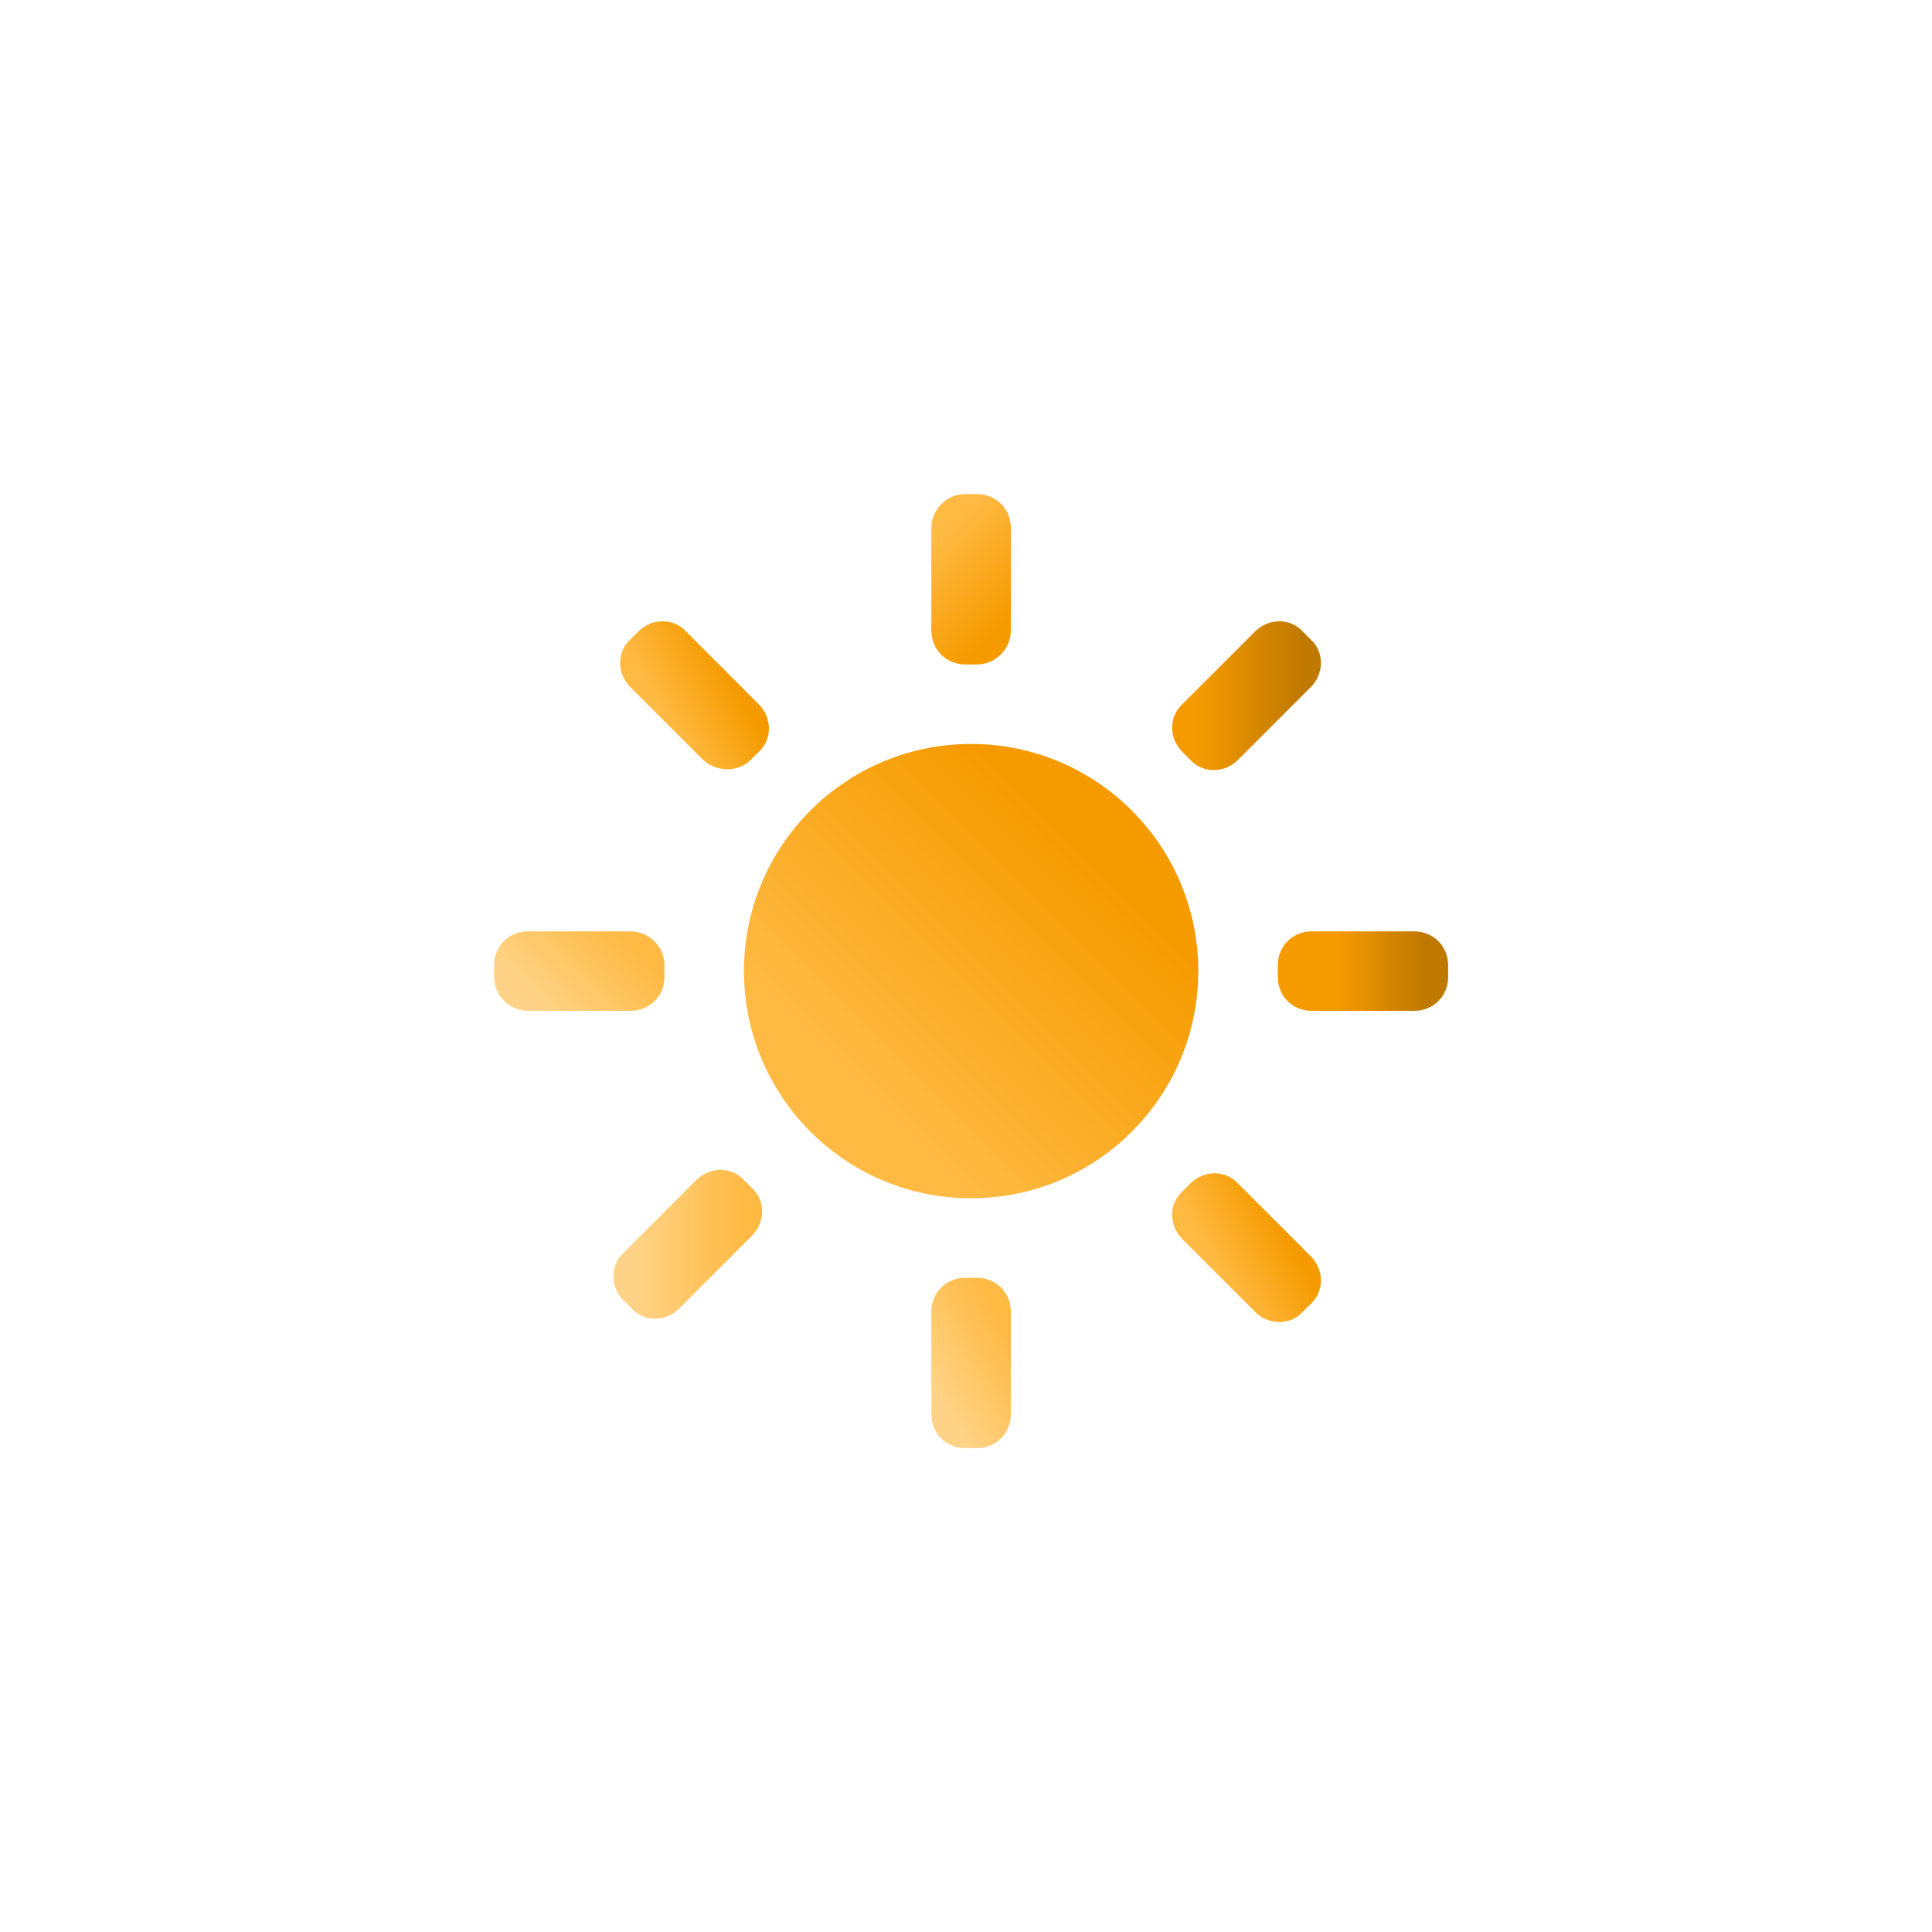
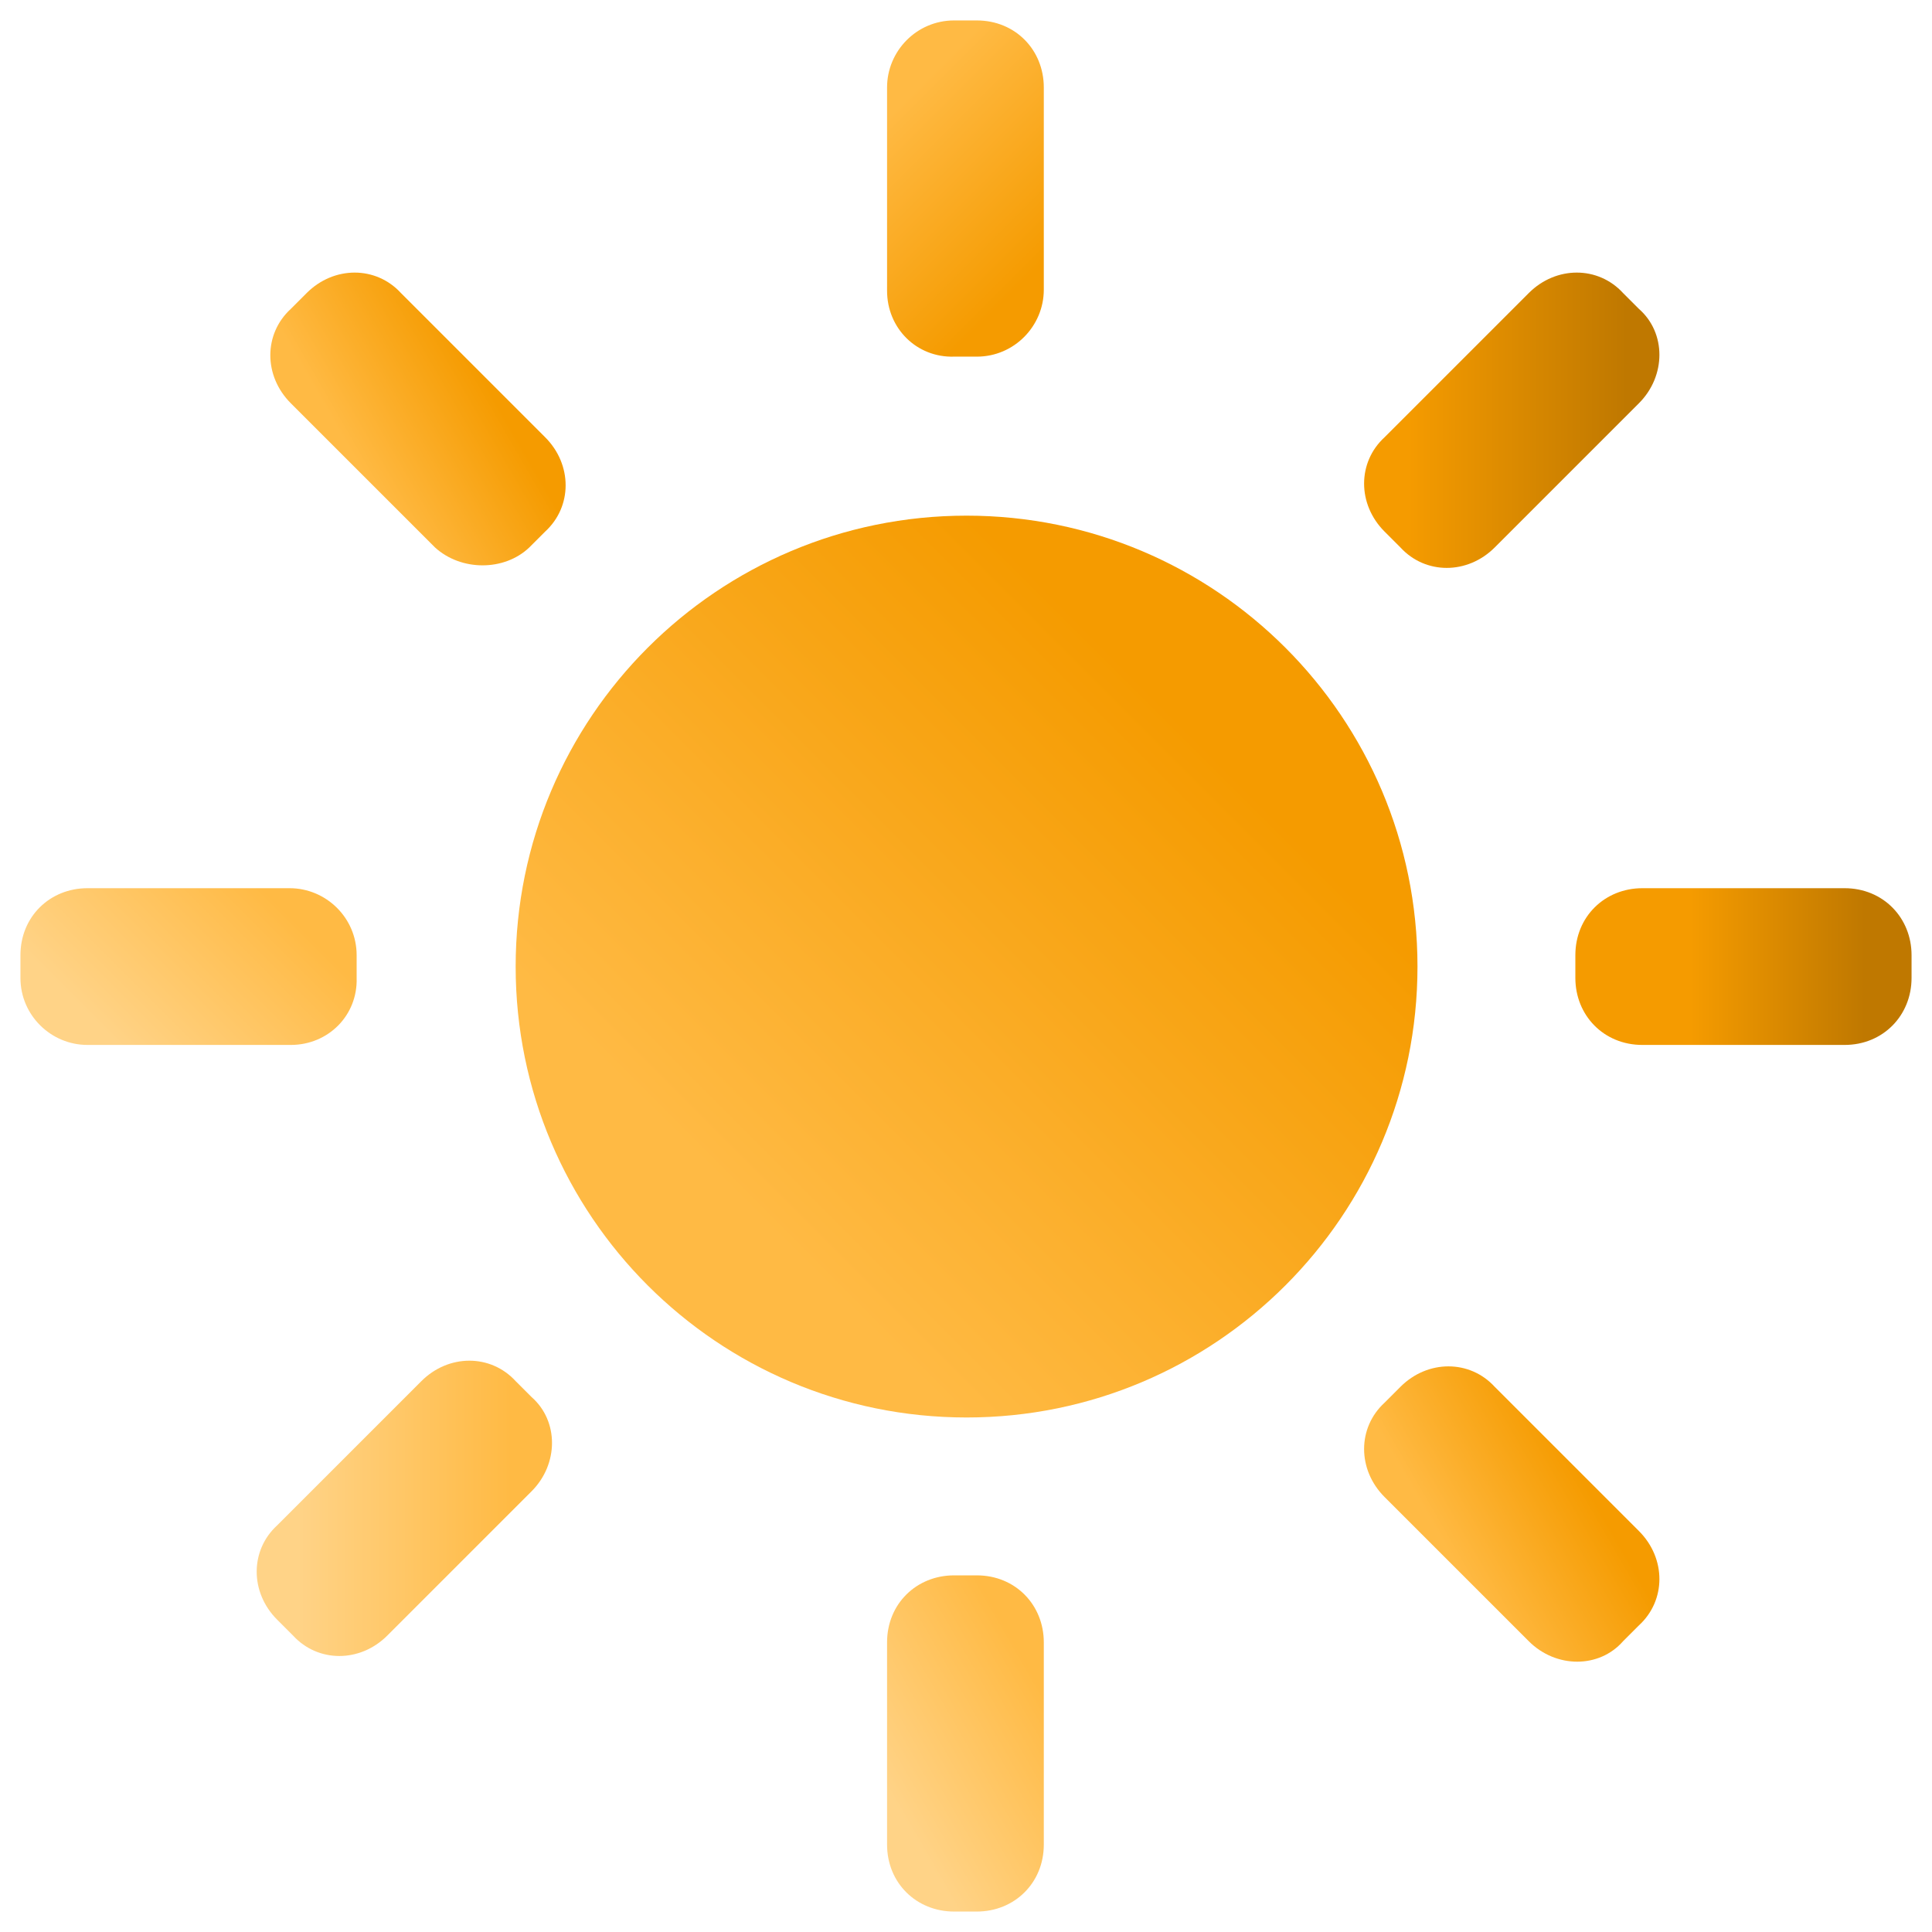
<svg xmlns="http://www.w3.org/2000/svg" version="1.1" id="Ebene_1" x="0px" y="0px" viewBox="0 0 170.1 170.1" style="enable-background:new 0 0 170.1 170.1;" xml:space="preserve">
  <style type="text/css">
	.st0{fill:url(#SVGID_1_);}
	.st1{fill:url(#SVGID_2_);}
	.st2{fill:url(#SVGID_3_);}
	.st3{fill:url(#SVGID_4_);}
	.st4{fill:url(#SVGID_5_);}
	.st5{fill:url(#SVGID_6_);}
	.st6{fill:url(#SVGID_7_);}
	.st7{fill:url(#SVGID_8_);}
	.st8{fill:url(#SVGID_9_);}
- 	.st9{display:none;fill:#0000FF;}
</style>
-   <linearGradient id="SVGID_1_" gradientUnits="userSpaceOnUse" x1="71.358" y1="99.642" x2="99.642" y2="71.358">
-     <stop offset="0.139" style="stop-color:#FFBA44" />
-     <stop offset="0.861" style="stop-color:#F59B00" />
-   </linearGradient>
-   <circle class="st0" cx="85.5" cy="85.5" r="20" />
-   <linearGradient id="SVGID_2_" gradientUnits="userSpaceOnUse" x1="112.5" y1="85.5" x2="127.5" y2="85.5">
-     <stop offset="0.346" style="stop-color:#F59B00" />
-     <stop offset="0.861" style="stop-color:#BF7800" />
-   </linearGradient>
-   <path class="st1" d="M124.5,89h-9c-1.7,0-3-1.3-3-3v-1c0-1.7,1.3-3,3-3h9c1.7,0,3,1.3,3,3v1C127.5,87.7,126.2,89,124.5,89z" />
-   <linearGradient id="SVGID_3_" gradientUnits="userSpaceOnUse" x1="116.058" y1="117.596" x2="118.464" y2="108.618" gradientTransform="matrix(0.7071 0.7071 -0.7071 0.7071 106.8934 -53.0635)">
-     <stop offset="0.139" style="stop-color:#FFBA44" />
-     <stop offset="0.866" style="stop-color:#F59B00" />
-   </linearGradient>
-   <path class="st2" d="M110.5,115.5l-6.4-6.4c-1.2-1.2-1.2-3.1,0-4.2l0.7-0.7c1.2-1.2,3.1-1.2,4.2,0l6.4,6.4c1.2,1.2,1.2,3.1,0,4.2  l-0.7,0.7C113.6,116.7,111.7,116.7,110.5,115.5z" />
-   <linearGradient id="SVGID_4_" gradientUnits="userSpaceOnUse" x1="94.84" y1="120.42" x2="89.16" y2="110.58" gradientTransform="matrix(0 1 -1 0 201 28)">
-     <stop offset="0.139" style="stop-color:#FFD387" />
-     <stop offset="0.861" style="stop-color:#FFBA44" />
-   </linearGradient>
-   <path class="st3" d="M82,124.5v-9c0-1.7,1.3-3,3-3h1c1.7,0,3,1.3,3,3v9c0,1.7-1.3,3-3,3h-1C83.3,127.5,82,126.2,82,124.5z" />
-   <linearGradient id="SVGID_5_" gradientUnits="userSpaceOnUse" x1="54.112" y1="103.351" x2="63.349" y2="112.589" gradientTransform="matrix(0.7071 -0.7071 0.7071 0.7071 -57.2939 74.6802)">
-     <stop offset="0.139" style="stop-color:#FFD387" />
-     <stop offset="0.861" style="stop-color:#FFBA44" />
-   </linearGradient>
-   <path class="st4" d="M66.2,108.8l-6.4,6.4c-1.2,1.2-3.1,1.2-4.2,0l-0.7-0.7c-1.2-1.2-1.2-3.1,0-4.2l6.4-6.4c1.2-1.2,3.1-1.2,4.2,0  l0.7,0.7C67.4,105.7,67.4,107.6,66.2,108.8z" />
-   <linearGradient id="SVGID_6_" gradientUnits="userSpaceOnUse" x1="46.381" y1="90.119" x2="55.619" y2="80.881">
-     <stop offset="0.139" style="stop-color:#FFD387" />
-     <stop offset="0.861" style="stop-color:#FFBA44" />
-   </linearGradient>
-   <path class="st5" d="M55.5,89h-9c-1.6,0-3-1.3-3-3v-1c0-1.7,1.3-3,3-3h9c1.6,0,3,1.3,3,3v1C58.5,87.7,57.2,89,55.5,89z" />
-   <linearGradient id="SVGID_7_" gradientUnits="userSpaceOnUse" x1="54.178" y1="64.211" x2="56.583" y2="55.233" gradientTransform="matrix(0.7071 0.7071 -0.7071 0.7071 64.2782 -20.1812)">
-     <stop offset="0.139" style="stop-color:#FFBA44" />
-     <stop offset="0.861" style="stop-color:#F59B00" />
-   </linearGradient>
-   <path class="st6" d="M61.9,66.9l-6.4-6.4c-1.2-1.2-1.2-3.1,0-4.2l0.7-0.7c1.2-1.2,3.1-1.2,4.2,0l6.4,6.4c1.2,1.2,1.2,3.1,0,4.2  l-0.7,0.7C65,68,63.1,68,61.9,66.9z" />
-   <linearGradient id="SVGID_8_" gradientUnits="userSpaceOnUse" x1="74.381" y1="62.119" x2="83.619" y2="52.881" gradientTransform="matrix(0 1 -1 0 143 -28)">
-     <stop offset="0.139" style="stop-color:#FFBA44" />
-     <stop offset="0.861" style="stop-color:#F59B00" />
-   </linearGradient>
-   <path class="st7" d="M82,55.5v-9c0-1.6,1.3-3,3-3h1c1.7,0,3,1.3,3,3v9c0,1.6-1.3,3-3,3h-1C83.3,58.5,82,57.2,82,55.5z" />
-   <linearGradient id="SVGID_9_" gradientUnits="userSpaceOnUse" x1="108.051" y1="52.224" x2="117.289" y2="61.462" gradientTransform="matrix(0.7071 -0.7071 0.7071 0.7071 -10.0721 100.6838)">
-     <stop offset="0.144" style="stop-color:#F59B00" />
-     <stop offset="0.886" style="stop-color:#BF7800" />
-   </linearGradient>
-   <path class="st8" d="M115.4,60.5l-6.4,6.4c-1.2,1.2-3.1,1.2-4.2,0l-0.7-0.7c-1.2-1.2-1.2-3.1,0-4.2l6.4-6.4c1.2-1.2,3.1-1.2,4.2,0  l0.7,0.7C116.6,57.4,116.6,59.3,115.4,60.5z" />
-   <circle class="st9" cx="68.4" cy="101.7" r="3.5" />
+   <g>
+     <linearGradient id="SVGID_1_" gradientUnits="userSpaceOnUse" x1="57.007" y1="56.986" x2="113.093" y2="113.072" gradientTransform="matrix(1 0 0 -1 0 170.0788)">
+       <stop offset="0.139" style="stop-color:#FFBA44" />
+       <stop offset="0.861" style="stop-color:#F59B00" />
+     </linearGradient>
+     <circle class="st0" cx="85.1" cy="85.1" r="39.7" />
+     <linearGradient id="SVGID_2_" gradientUnits="userSpaceOnUse" x1="138.589" y1="85.029" x2="168.333" y2="85.029" gradientTransform="matrix(1 0 0 -1 0 170.0788)">
+       <stop offset="0.346" style="stop-color:#F59B00" />
+       <stop offset="0.861" style="stop-color:#BF7800" />
+     </linearGradient>
+     <path class="st1" d="M162.4,92h-17.8c-3.4,0-5.9-2.6-5.9-5.9v-2c0-3.4,2.6-5.9,5.9-5.9h17.8c3.4,0,5.9,2.6,5.9,5.9v2   C168.3,89.4,165.8,92,162.4,92z" />
+     <linearGradient id="SVGID_3_" gradientUnits="userSpaceOnUse" x1="148.038" y1="48.078" x2="152.808" y2="65.881" gradientTransform="matrix(0.7071 0.7071 0.7071 -0.7071 -13.3693 67.1992)">
+       <stop offset="0.139" style="stop-color:#FFBA44" />
+       <stop offset="0.866" style="stop-color:#F59B00" />
+     </linearGradient>
+     <path class="st2" d="M134.6,144.5l-12.7-12.7c-2.4-2.4-2.4-6.1,0-8.3l1.4-1.4c2.4-2.4,6.1-2.4,8.3,0l12.7,12.7   c2.4,2.4,2.4,6.1,0,8.3l-1.4,1.4C140.8,146.9,137,146.9,134.6,144.5z" />
+     <linearGradient id="SVGID_4_" gradientUnits="userSpaceOnUse" x1="131.093" y1="44.373" x2="119.829" y2="63.884" gradientTransform="matrix(0 1 1 0 30.9213 28)">
+       <stop offset="0.139" style="stop-color:#FFD387" />
+       <stop offset="0.861" style="stop-color:#FFBA44" />
+     </linearGradient>
+     <path class="st3" d="M78.1,162.4v-17.8c0-3.4,2.6-5.9,5.9-5.9h2c3.4,0,5.9,2.6,5.9,5.9v17.8c0,3.4-2.6,5.9-5.9,5.9h-2   C80.7,168.3,78.1,165.8,78.1,162.4z" />
+     <linearGradient id="SVGID_5_" gradientUnits="userSpaceOnUse" x1="15.498" y1="72.472" x2="33.816" y2="54.154" gradientTransform="matrix(0.7071 -0.7071 -0.7071 -0.7071 62.9688 194.9429)">
+       <stop offset="0.139" style="stop-color:#FFD387" />
+       <stop offset="0.861" style="stop-color:#FFBA44" />
+     </linearGradient>
+     <path class="st4" d="M46.8,131.3l-12.7,12.7c-2.4,2.4-6.1,2.4-8.3,0l-1.4-1.4c-2.4-2.4-2.4-6.1,0-8.3l12.7-12.7   c2.4-2.4,6.1-2.4,8.3,0l1.4,1.4C49.2,125.1,49.2,128.9,46.8,131.3z" />
+     <linearGradient id="SVGID_6_" gradientUnits="userSpaceOnUse" x1="7.48" y1="75.87" x2="25.798" y2="94.188" gradientTransform="matrix(1 0 0 -1 0 170.0788)">
+       <stop offset="0.139" style="stop-color:#FFD387" />
+       <stop offset="0.861" style="stop-color:#FFBA44" />
+     </linearGradient>
+     <path class="st5" d="M25.6,92H7.7c-3.2,0-5.9-2.6-5.9-5.9v-2c0-3.4,2.6-5.9,5.9-5.9h17.8c3.2,0,5.9,2.6,5.9,5.9v2   C31.5,89.4,28.9,92,25.6,92z" />
+     <linearGradient id="SVGID_7_" gradientUnits="userSpaceOnUse" x1="18.591" y1="101.456" x2="23.361" y2="119.259" gradientTransform="matrix(0.7071 0.7071 0.7071 -0.7071 -55.9845 100.0815)">
+       <stop offset="0.139" style="stop-color:#FFBA44" />
+       <stop offset="0.861" style="stop-color:#F59B00" />
+     </linearGradient>
+     <path class="st6" d="M38.3,48.2L25.6,35.5c-2.4-2.4-2.4-6.1,0-8.3l1.4-1.4c2.4-2.4,6.1-2.4,8.3,0L48,38.5c2.4,2.4,2.4,6.1,0,8.3   l-1.4,1.4C44.4,50.3,40.6,50.3,38.3,48.2z" />
+     <linearGradient id="SVGID_8_" gradientUnits="userSpaceOnUse" x1="35.48" y1="102.97" x2="53.798" y2="121.288" gradientTransform="matrix(0 1 1 0 -27.0787 -28)">
+       <stop offset="0.139" style="stop-color:#FFBA44" />
+       <stop offset="0.861" style="stop-color:#F59B00" />
+     </linearGradient>
+     <path class="st7" d="M78.1,25.6V7.7c0-3.2,2.6-5.9,5.9-5.9h2c3.4,0,5.9,2.6,5.9,5.9v17.8c0,3.2-2.6,5.9-5.9,5.9h-2   C80.7,31.5,78.1,28.9,78.1,25.6z" />
+     <linearGradient id="SVGID_9_" gradientUnits="userSpaceOnUse" x1="137.218" y1="122.975" x2="155.536" y2="104.658" gradientTransform="matrix(0.7071 -0.7071 -0.7071 -0.7071 110.1906 220.9465)">
+       <stop offset="0.144" style="stop-color:#F59B00" />
+       <stop offset="0.886" style="stop-color:#BF7800" />
+     </linearGradient>
+     <path class="st8" d="M144.3,35.5l-12.7,12.7c-2.4,2.4-6.1,2.4-8.3,0l-1.4-1.4c-2.4-2.4-2.4-6.1,0-8.3l12.7-12.7   c2.4-2.4,6.1-2.4,8.3,0l1.4,1.4C146.7,29.3,146.7,33.1,144.3,35.5z" />
+   </g>
</svg>
